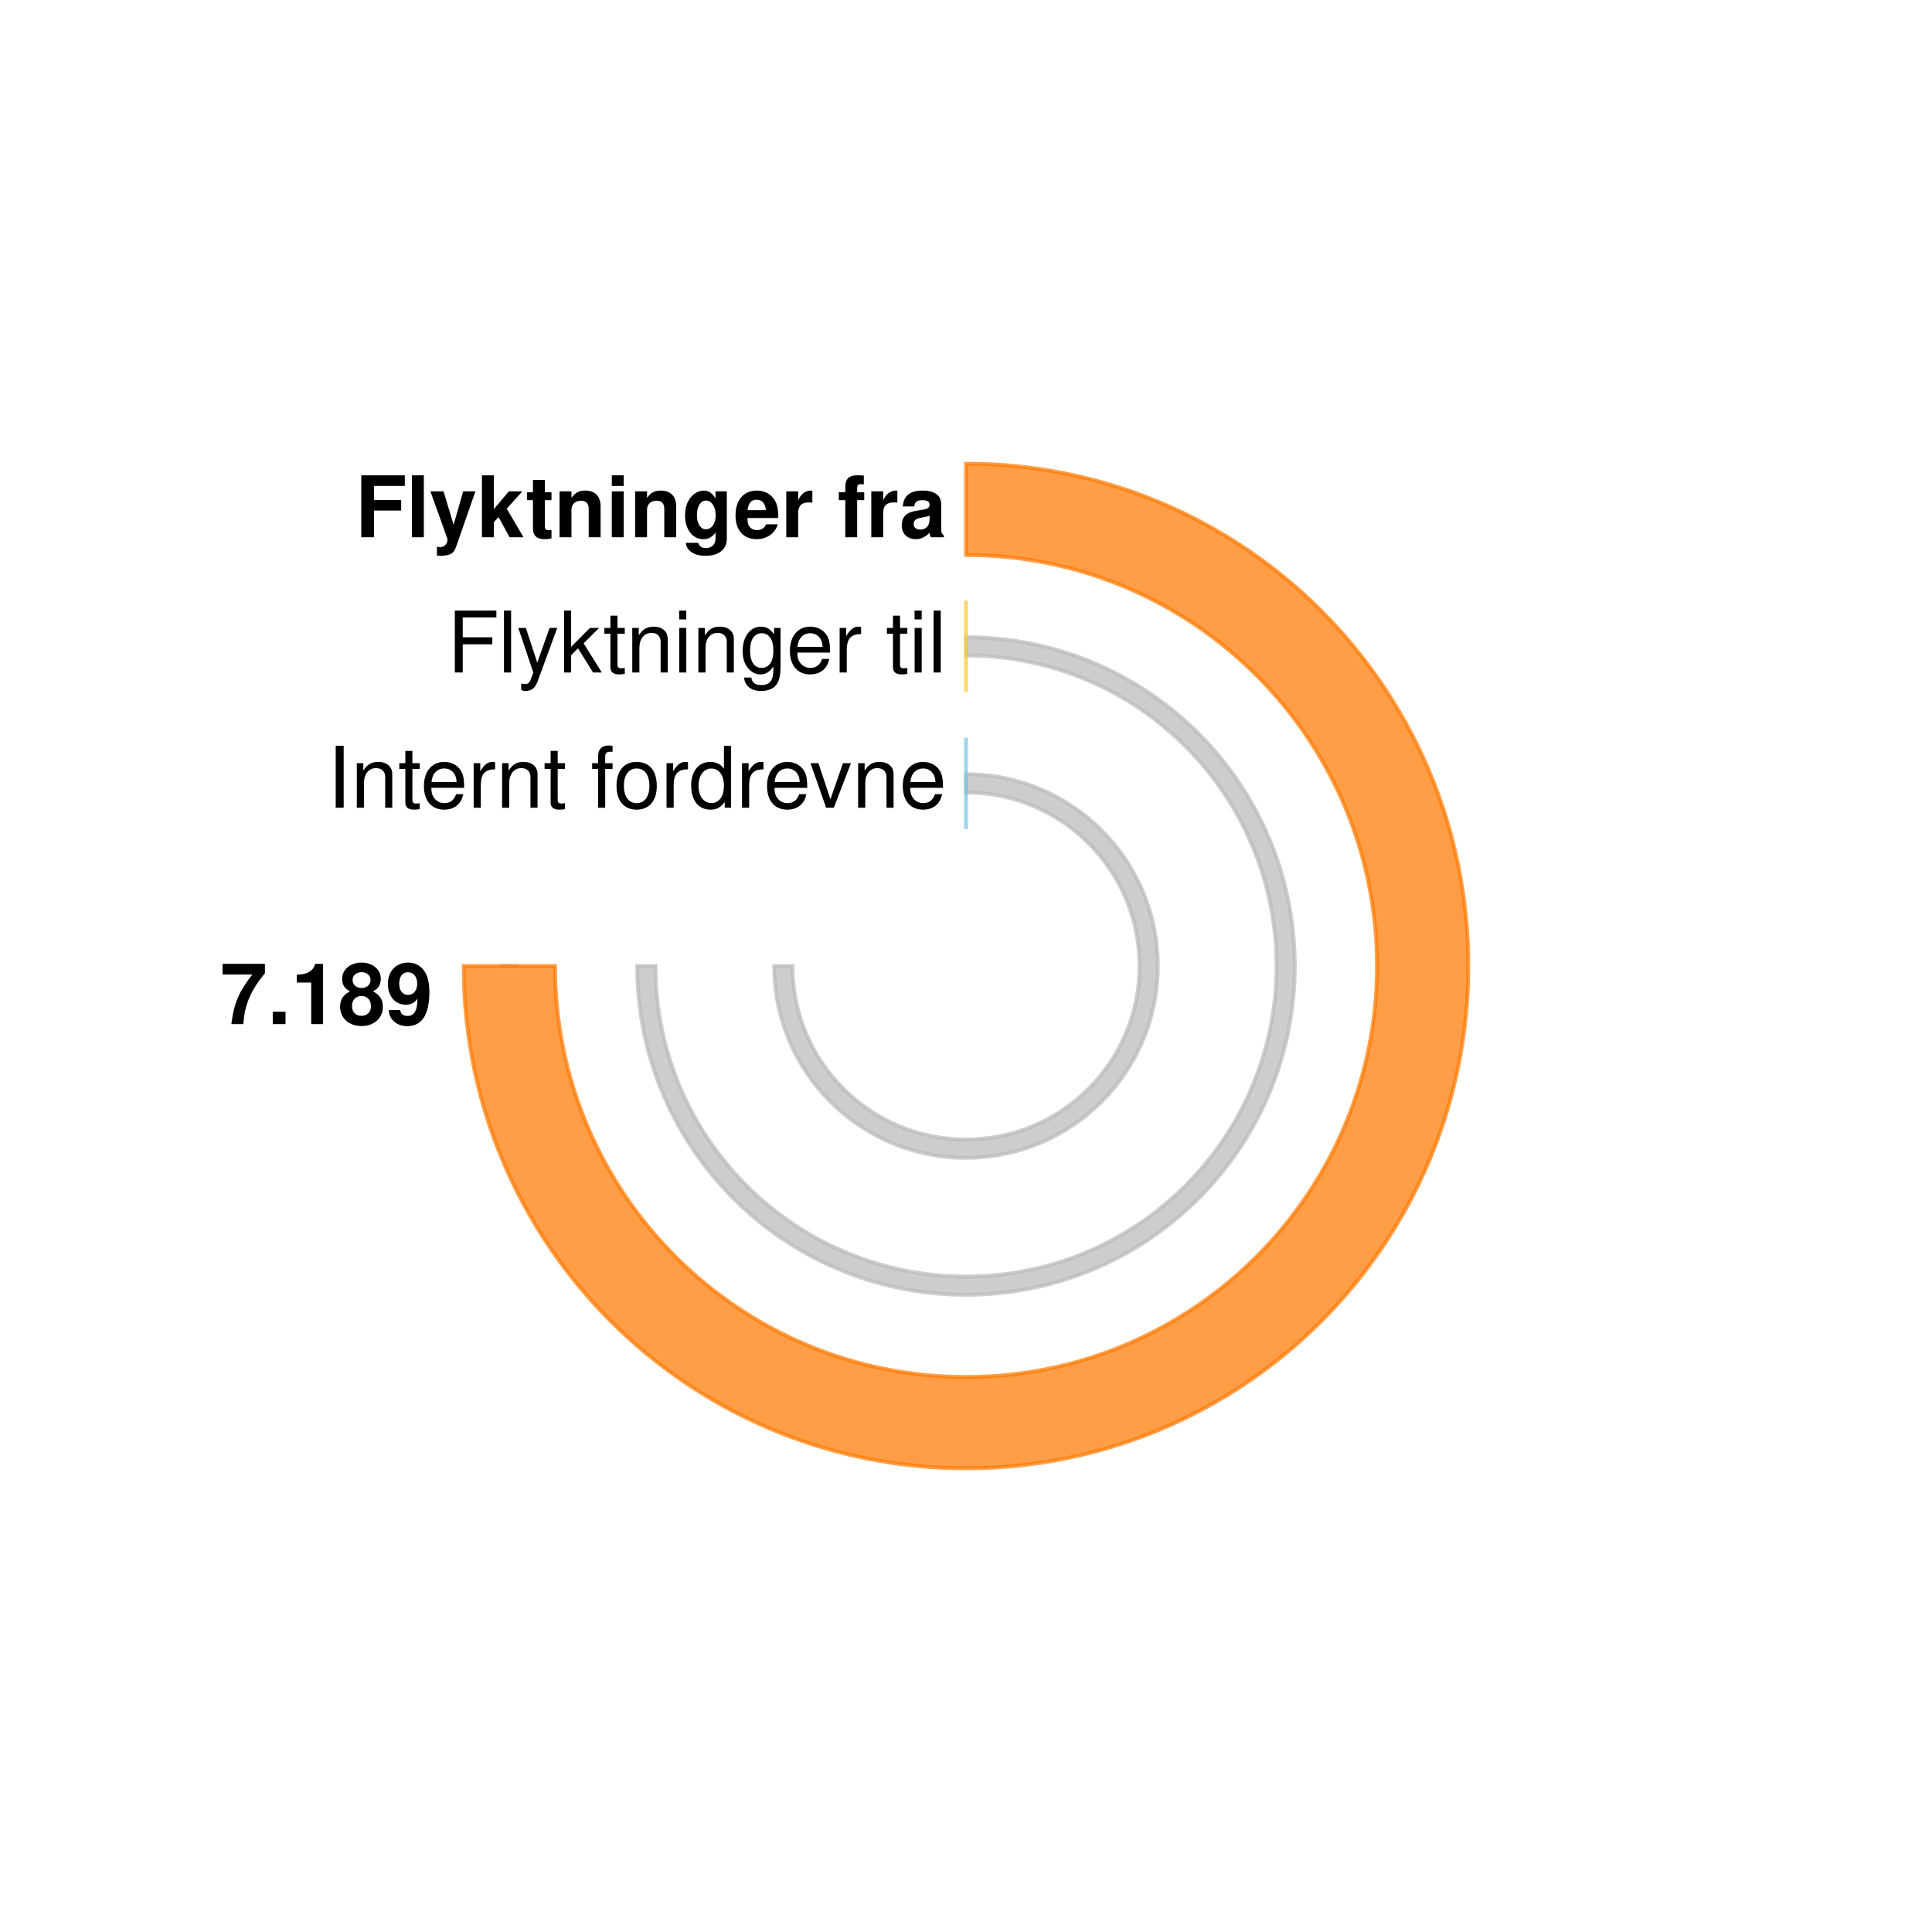
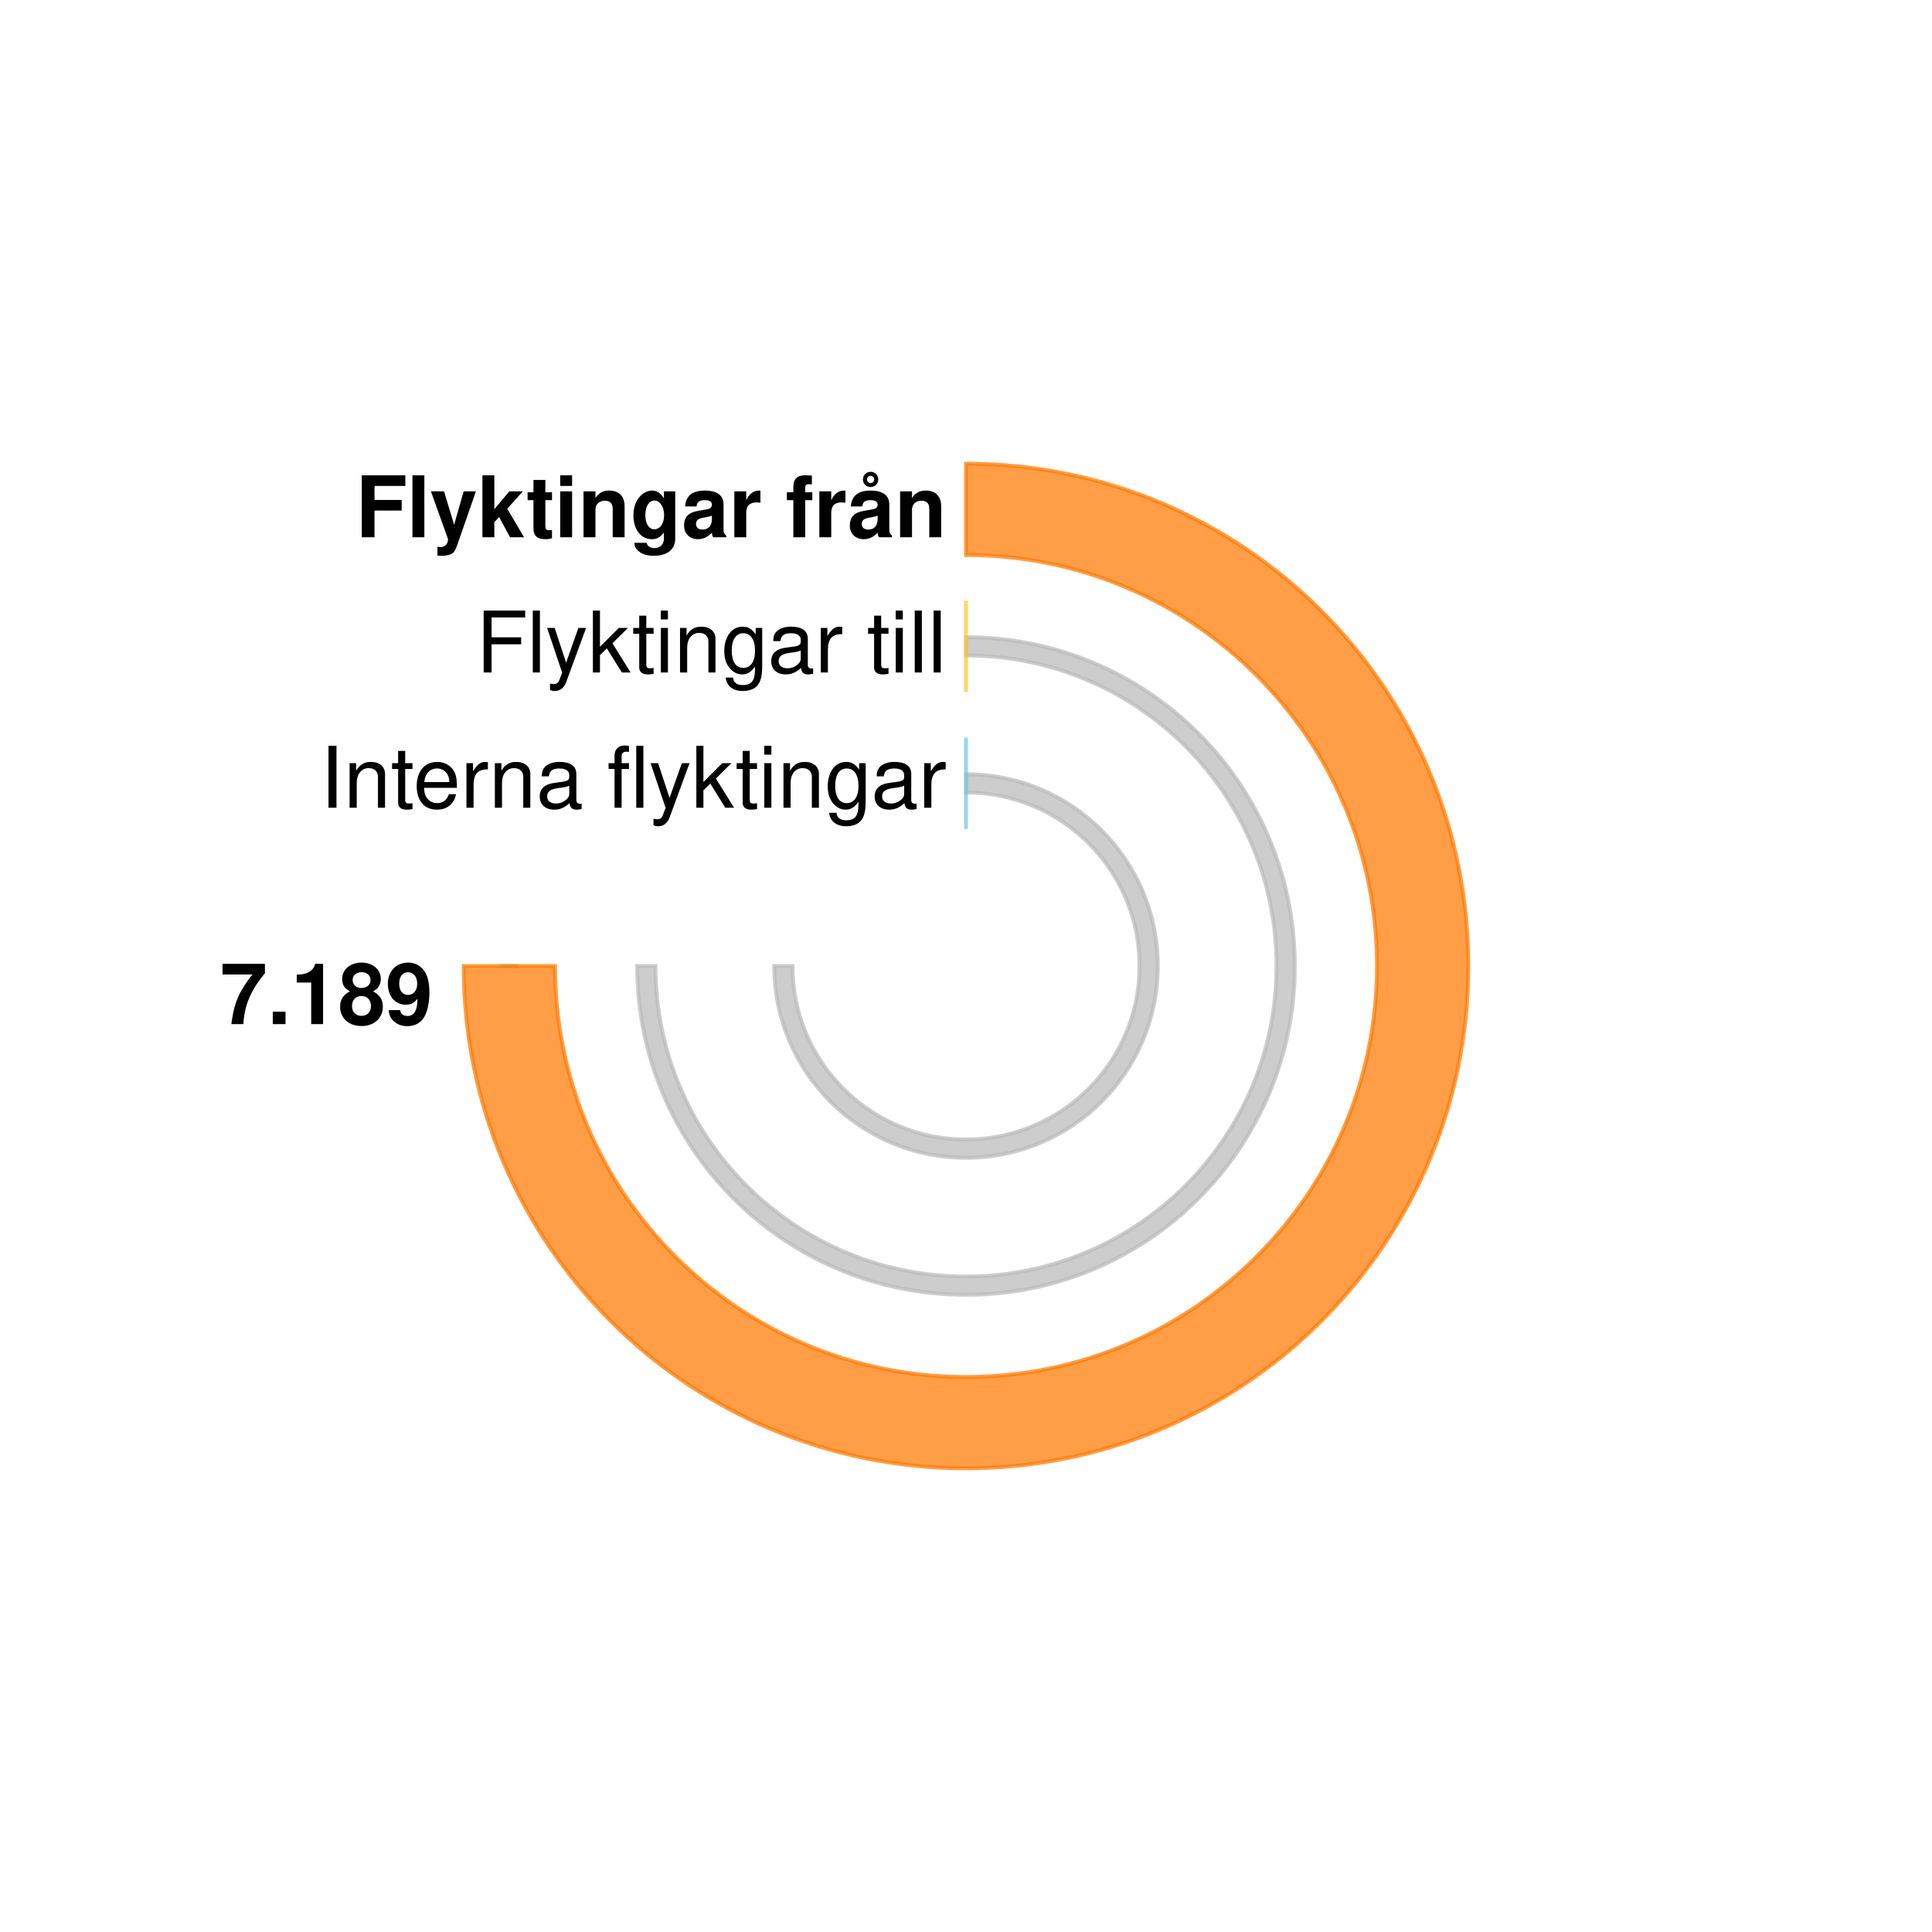
<svg xmlns="http://www.w3.org/2000/svg" role="img" class="rv-xy-plot__inner" width="500" height="500">
  <g class="rv-xy-plot__series rv-xy-plot__series--arc " opacity="1" pointer-events="all" transform="translate(250,250)">
    <path class="rv-xy-plot__series rv-xy-plot__series--arc-path  " d="M3.03935069242934e-15,-49.636A49.636,49.636,0,1,1,-49.636,6.07870138485868e-15L-44.909,5.499777443443567e-15A44.909,44.909,0,1,0,2.7498887217217836e-15,-44.909Z" style="opacity: 1; stroke: rgba(186, 186, 186, 0.72); fill: rgba(186, 186, 186, 0.72);" />
    <path class="rv-xy-plot__series rv-xy-plot__series--arc-path  " d="M5.210315472736012e-15,-85.091A85.091,85.091,0,1,1,-85.091,1.0420630945472023e-14L-80.364,9.84170700405691e-15A80.364,80.364,0,1,0,4.920853502028455e-15,-80.364Z" style="opacity: 1; stroke: rgba(186, 186, 186, 0.72); fill: rgba(186, 186, 186, 0.72);" />
    <path class="rv-xy-plot__series rv-xy-plot__series--arc-path  " d="M-120.545,1.4762560506085366e-14L-115.818,1.4183636564670253e-14Z" style="opacity: 1; stroke: rgba(186, 186, 186, 0.72); fill: rgba(186, 186, 186, 0.72);" />
    <path class="rv-xy-plot__series rv-xy-plot__series--arc-path  " d="M3.618274633844452e-15,-59.091L2.1709647803066717e-15,-35.455Z" style="opacity: 1; stroke: rgba(114, 199, 231, 0.72); fill: rgba(114, 199, 231, 0.72);" />
    <path class="rv-xy-plot__series rv-xy-plot__series--arc-path  " d="M5.7892394141511244e-15,-94.545L4.341929560613344e-15,-70.909Z" style="opacity: 1; stroke: rgba(253, 200, 47, 0.72); fill: rgba(253, 200, 47, 0.72);" />
    <path class="rv-xy-plot__series rv-xy-plot__series--arc-path  " d="M7.960204194457796e-15,-130A130,130,0,1,1,-130,1.592040838891559e-14L-106.364,1.302578868184003e-14A106.364,106.364,0,1,0,6.512894340920015e-15,-106.364Z" style="opacity: 1; stroke: rgba(255, 121, 0, 0.72); fill: rgba(255, 121, 0, 0.72);" />
  </g>
  <g class="rv-xy-plot__series rv-xy-plot__series--label " transform="translate(120,0)" style="font-family: Helvetica; font-weight: normal; font-size: 22px;">
-     <text dominant-baseline="text-after-edge" class="rv-xy-plot__series--label-text" text-anchor="end" x="125" y="215" transform="rotate(0,125,215)">Internt fordrevne</text>
+     <text dominant-baseline="text-after-edge" class="rv-xy-plot__series--label-text" text-anchor="end" x="125" y="215" transform="rotate(0,125,215)">Interna flyktingar</text>
  </g>
  <g class="rv-xy-plot__series rv-xy-plot__series--label " transform="translate(120,0)" style="font-family: Helvetica; font-weight: normal; font-size: 22px;">
-     <text dominant-baseline="text-after-edge" class="rv-xy-plot__series--label-text" text-anchor="end" x="125" y="180" transform="rotate(0,125,180)">Flyktninger til</text>
+     <text dominant-baseline="text-after-edge" class="rv-xy-plot__series--label-text" text-anchor="end" x="125" y="180" transform="rotate(0,125,180)">Flyktingar till</text>
  </g>
  <g class="rv-xy-plot__series rv-xy-plot__series--label " transform="translate(120,0)" style="font-family: Helvetica; font-weight: bold; font-size: 22px;">
-     <text dominant-baseline="text-after-edge" class="rv-xy-plot__series--label-text" text-anchor="end" x="125" y="145" transform="rotate(0,125,145)">Flyktninger fra</text>
+     <text dominant-baseline="text-after-edge" class="rv-xy-plot__series--label-text" text-anchor="end" x="125" y="145" transform="rotate(0,125,145)">Flyktingar från</text>
  </g>
  <g class="rv-xy-plot__series rv-xy-plot__series--label " transform="translate(120,0)" style="font-family: Helvetica; font-weight: bold; font-size: 22px;">
    <text dominant-baseline="text-after-edge" class="rv-xy-plot__series--label-text" text-anchor="end" x="-8" y="271" transform="rotate(0,-8,271)">7.189</text>
  </g>
</svg>
